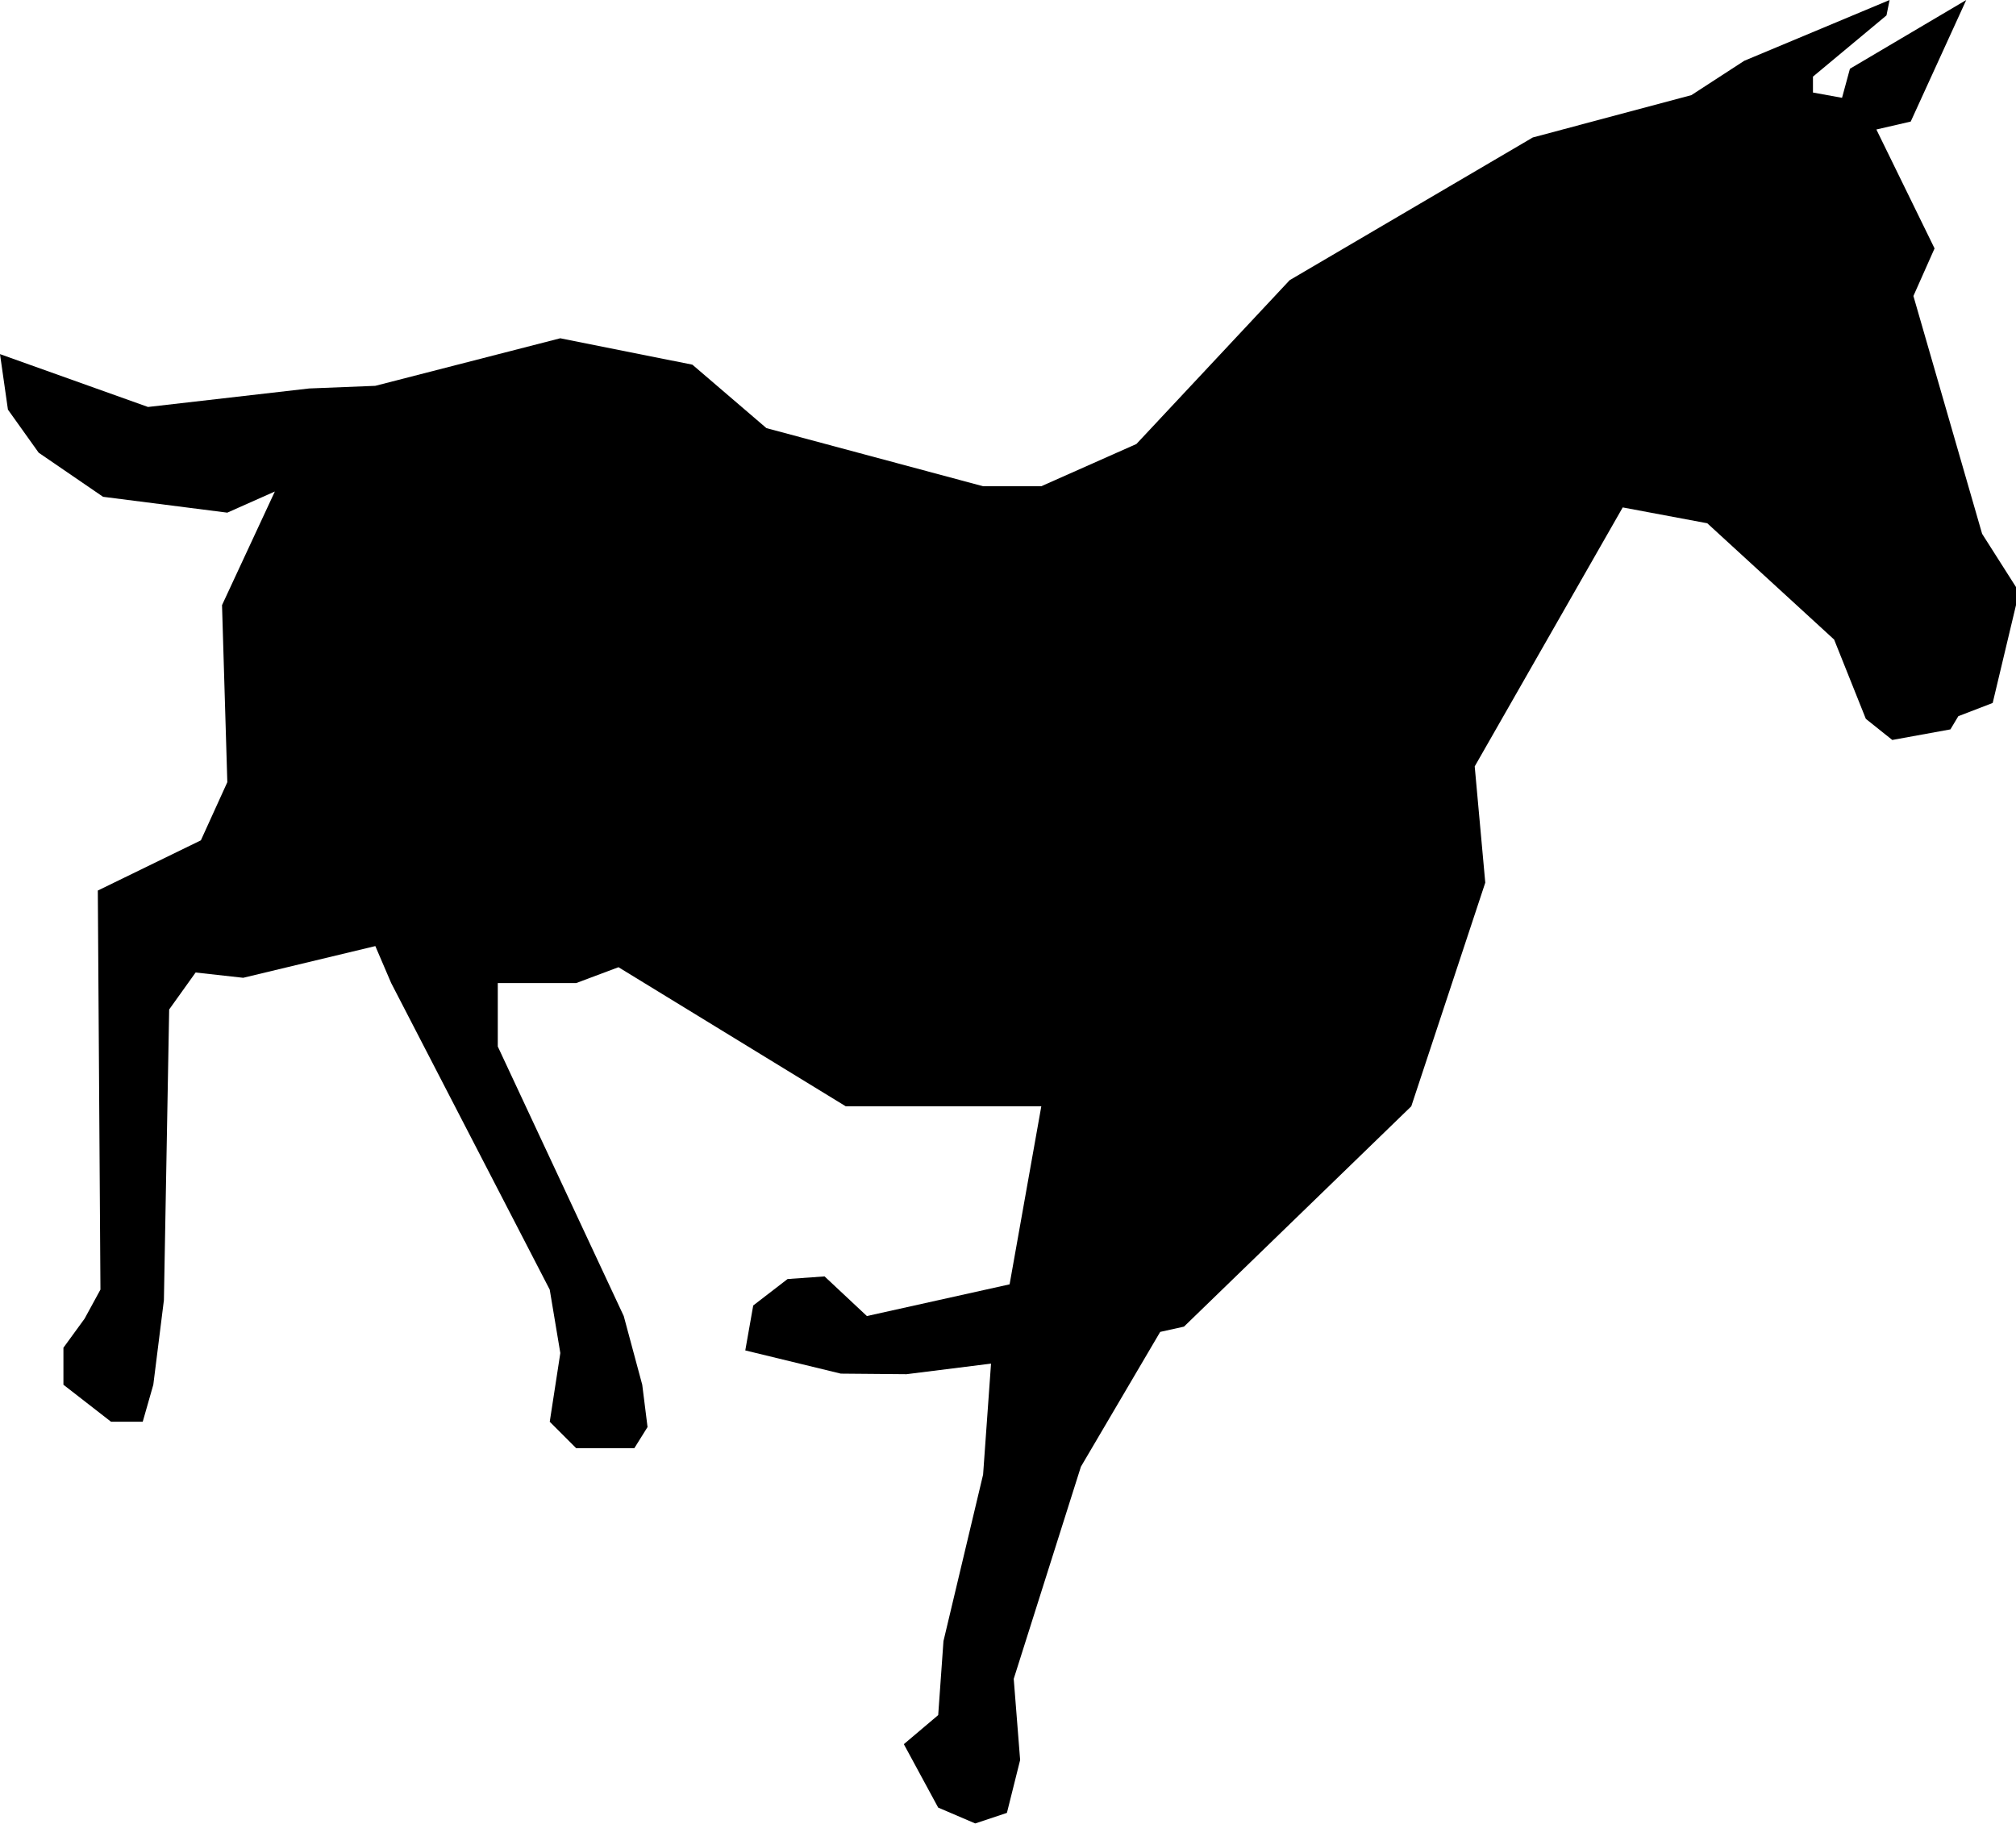
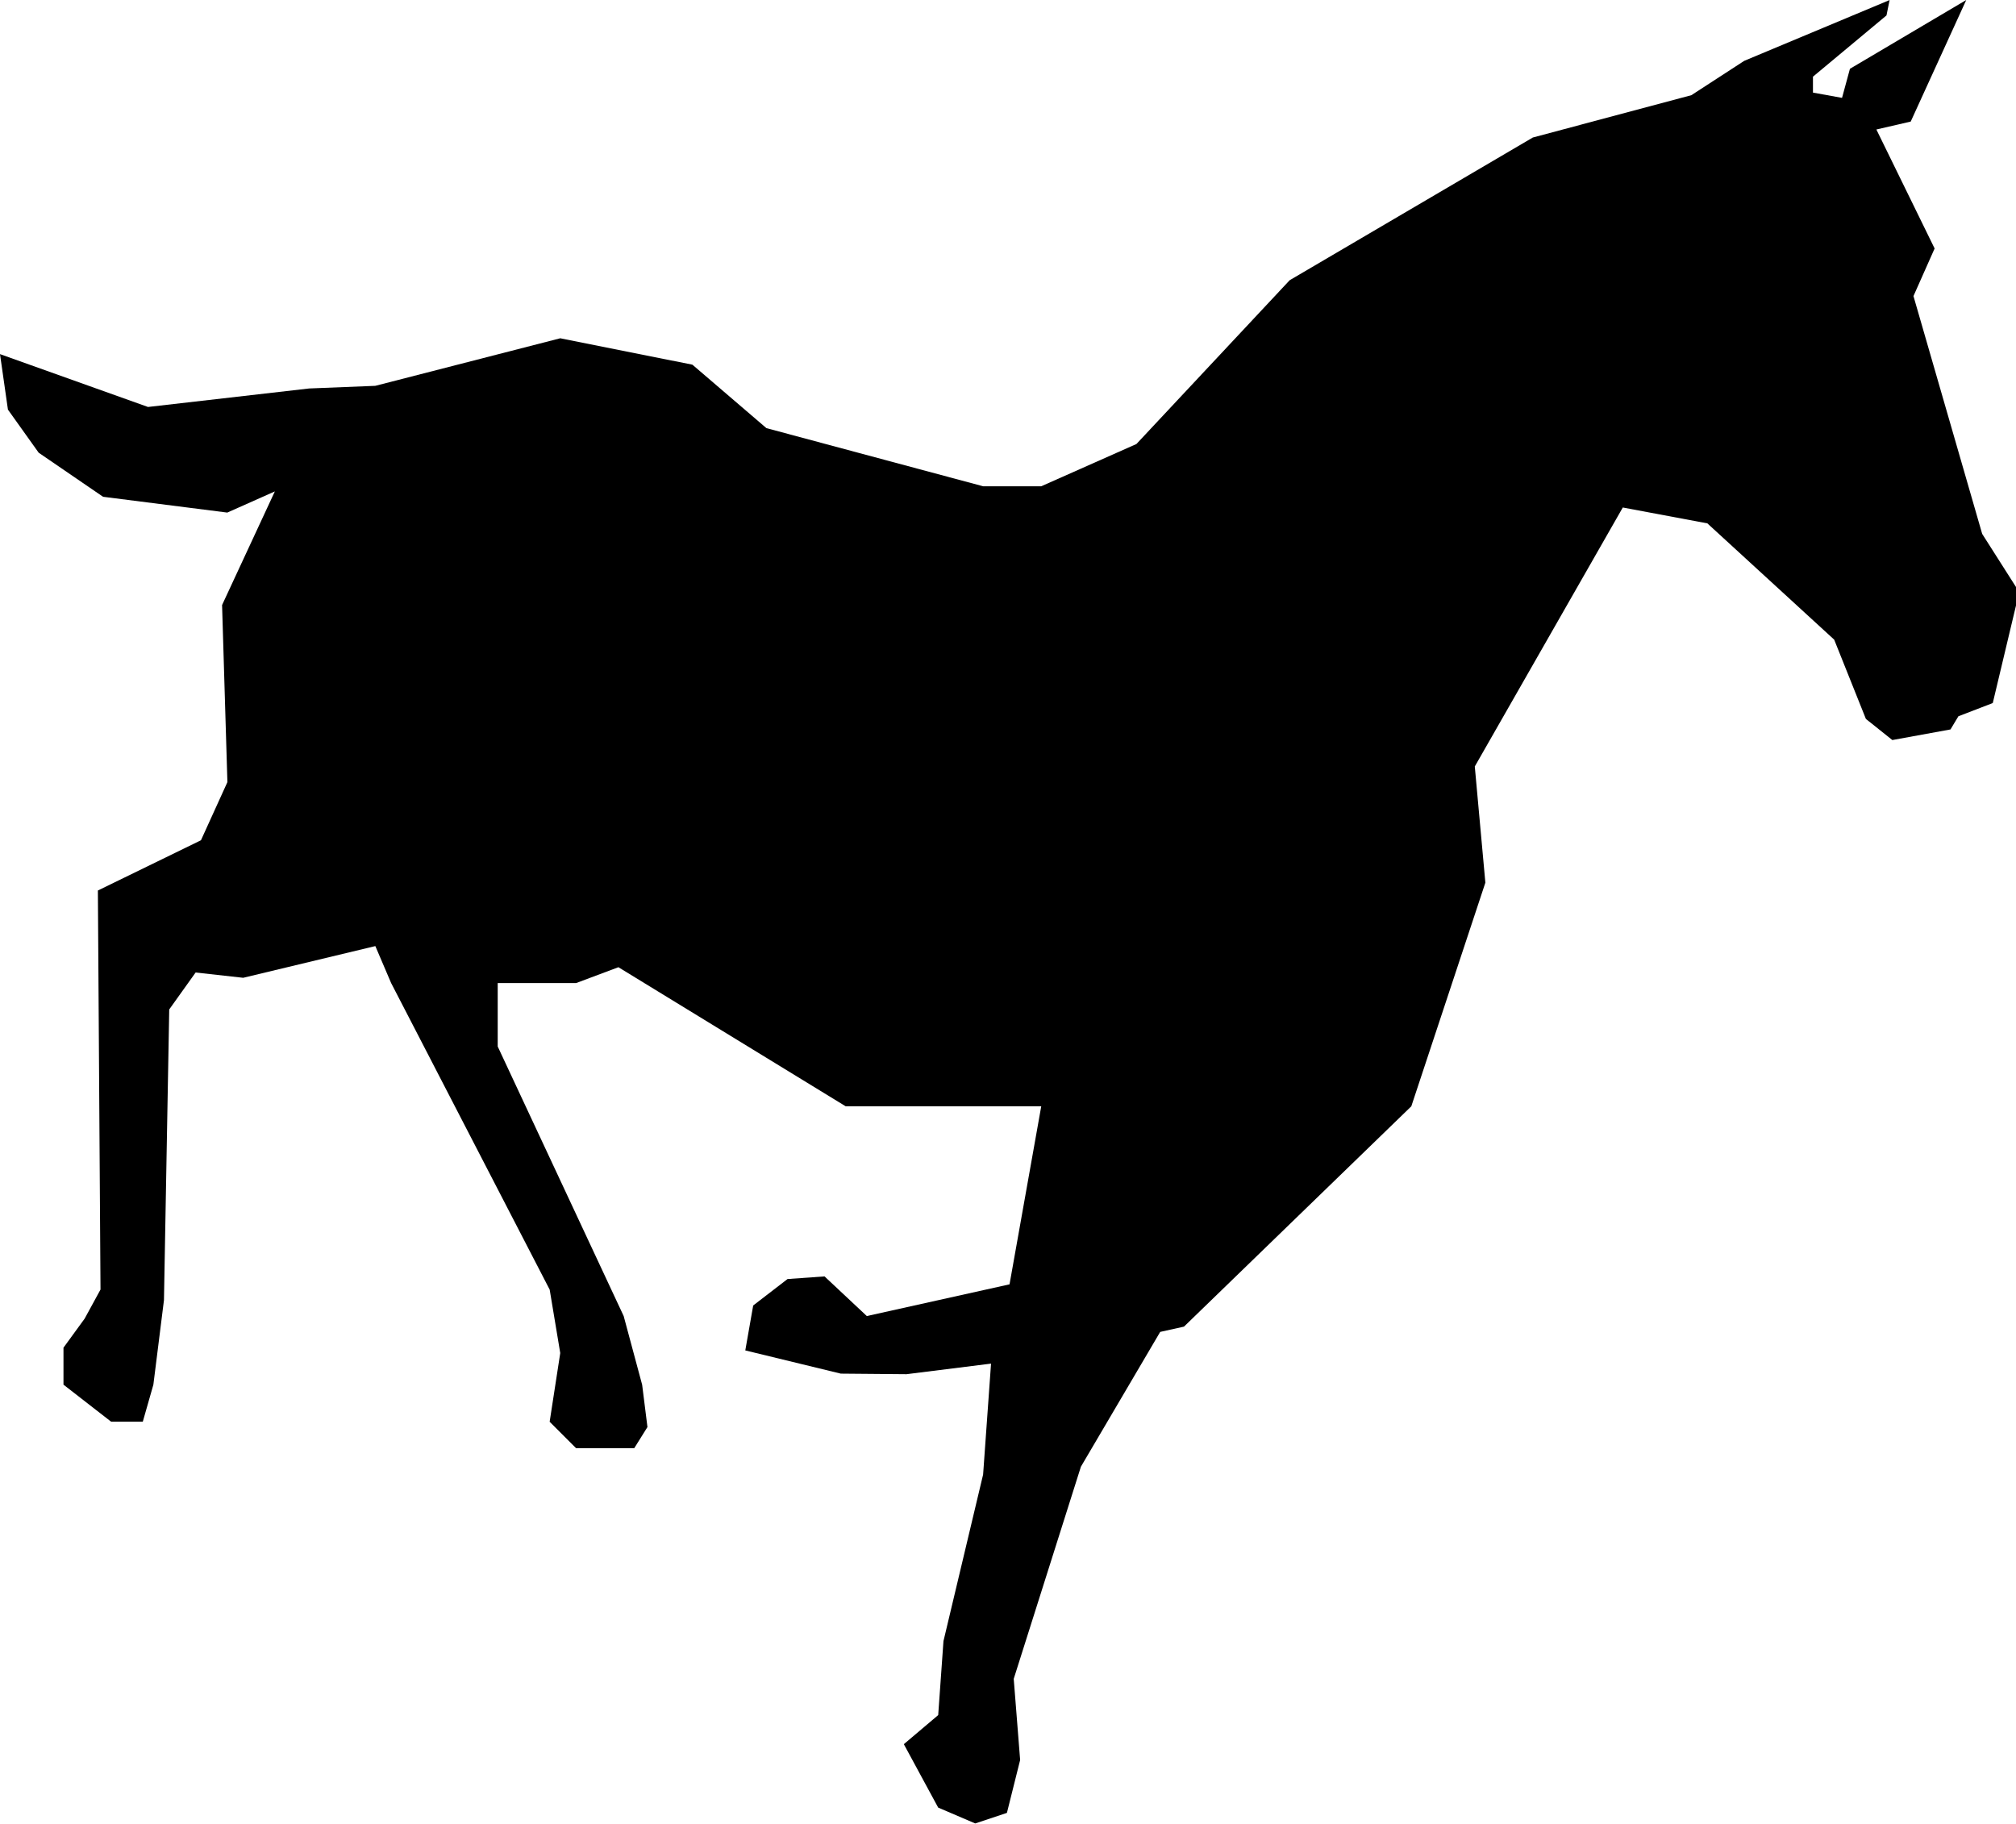
<svg xmlns="http://www.w3.org/2000/svg" width="199" height="180" viewBox="0 0 199 180">
-   <path d="M185.218 12.783l3.39-.782 5.48-12-11.48 6.785-.78 2.87-2.87-.522V7.566l7.258-6.048.306-1.517-14.347 6-5.218 3.39-15.652 4.178-24 14.087-15.13 16.173L102.782 48h-5.74l-21.39-5.74L68.348 36l-13.043-2.608-18.26 4.695-6.522.26-15.913 1.827L0 34.957l.783 5.478 3.035 4.254 6.356 4.352 12.262 1.565 4.695-2.088-5.215 11.217.523 17.478-2.61 5.74L9.655 87.91l.26 39.39-1.564 2.87-2.09 2.87v3.653l4.698 3.652h3.13l1.044-3.652 1.046-8.348.52-28.695 2.61-3.65 4.696.522 13.044-3.13 1.565 3.65 15.65 30.263 1.046 6.26-1.045 6.783 2.61 2.61h5.74l1.304-2.088-.523-4.174-1.826-6.783-12.434-26.61v-6.26h7.74l4.174-1.565 22.435 13.73h19.303l-3.13 17.575-14.087 3.13L81.393 126l-3.652.26-3.39 2.61-.784 4.435 9.428 2.292 6.485.056 8.345-1.044-.783 10.953L93.13 162l-.52 7.305-3.392 2.87 3.39 6.26L96.263 180l3.13-1.042 1.305-5.22-.633-8.01 6.632-20.945 7.826-13.305 2.348-.52 22.437-21.75 7.304-22.077-1.043-11.476 14.61-25.565 8.346 1.564 12.522 11.48 3.13 7.825 2.61 2.086 5.74-1.044.78-1.303 3.392-1.305 2.61-10.957-3.653-5.74-6.783-23.477 2.088-4.696" fill-rule="evenodd" />
+   <path d="M185.218 12.783l3.39-.782 5.48-12-11.48 6.79-.78 2.87-2.87-.52V7.57l7.258-6.048.306-1.517-14.347 6-5.218 3.39-15.652 4.18-24 14.087-15.13 16.17-9.393 4.17h-5.74l-21.39-5.74L68.348 36l-13.043-2.608-18.26 4.695-6.522.26-15.913 1.827L0 34.957l.783 5.478 3.035 4.254 6.356 4.35 12.262 1.56 4.695-2.09-5.21 11.217.526 17.48-2.61 5.74-10.176 4.96.26 39.39-1.565 2.87-2.09 2.87v3.65l4.7 3.653h3.13l1.043-3.65 1.046-8.348.52-28.695L19.31 96l4.695.522 13.044-3.13 1.56 3.65 15.65 30.263 1.043 6.26-1.046 6.783 2.61 2.61h5.74l1.304-2.088-.523-4.174-1.824-6.783-12.434-26.61v-6.26h7.74l4.174-1.565 22.435 13.73h19.303l-3.13 17.575-14.087 3.13L81.39 126l-3.652.26-3.39 2.61-.78 4.435 9.427 2.292 6.485.056 8.346-1.044-.783 10.95L93.13 162l-.52 7.305-3.392 2.87 3.39 6.26L96.263 180l3.13-1.042 1.305-5.22-.633-8.01 6.632-20.945 7.826-13.305 2.348-.52 22.44-21.75 7.31-22.077-1.044-11.47 14.61-25.563 8.346 1.565 12.52 11.48 3.13 7.825 2.61 2.085 5.74-1.046.78-1.3 3.394-1.306 2.61-10.958-3.655-5.74-6.783-23.476 2.088-4.697" fill-rule="evenodd" />
</svg>
